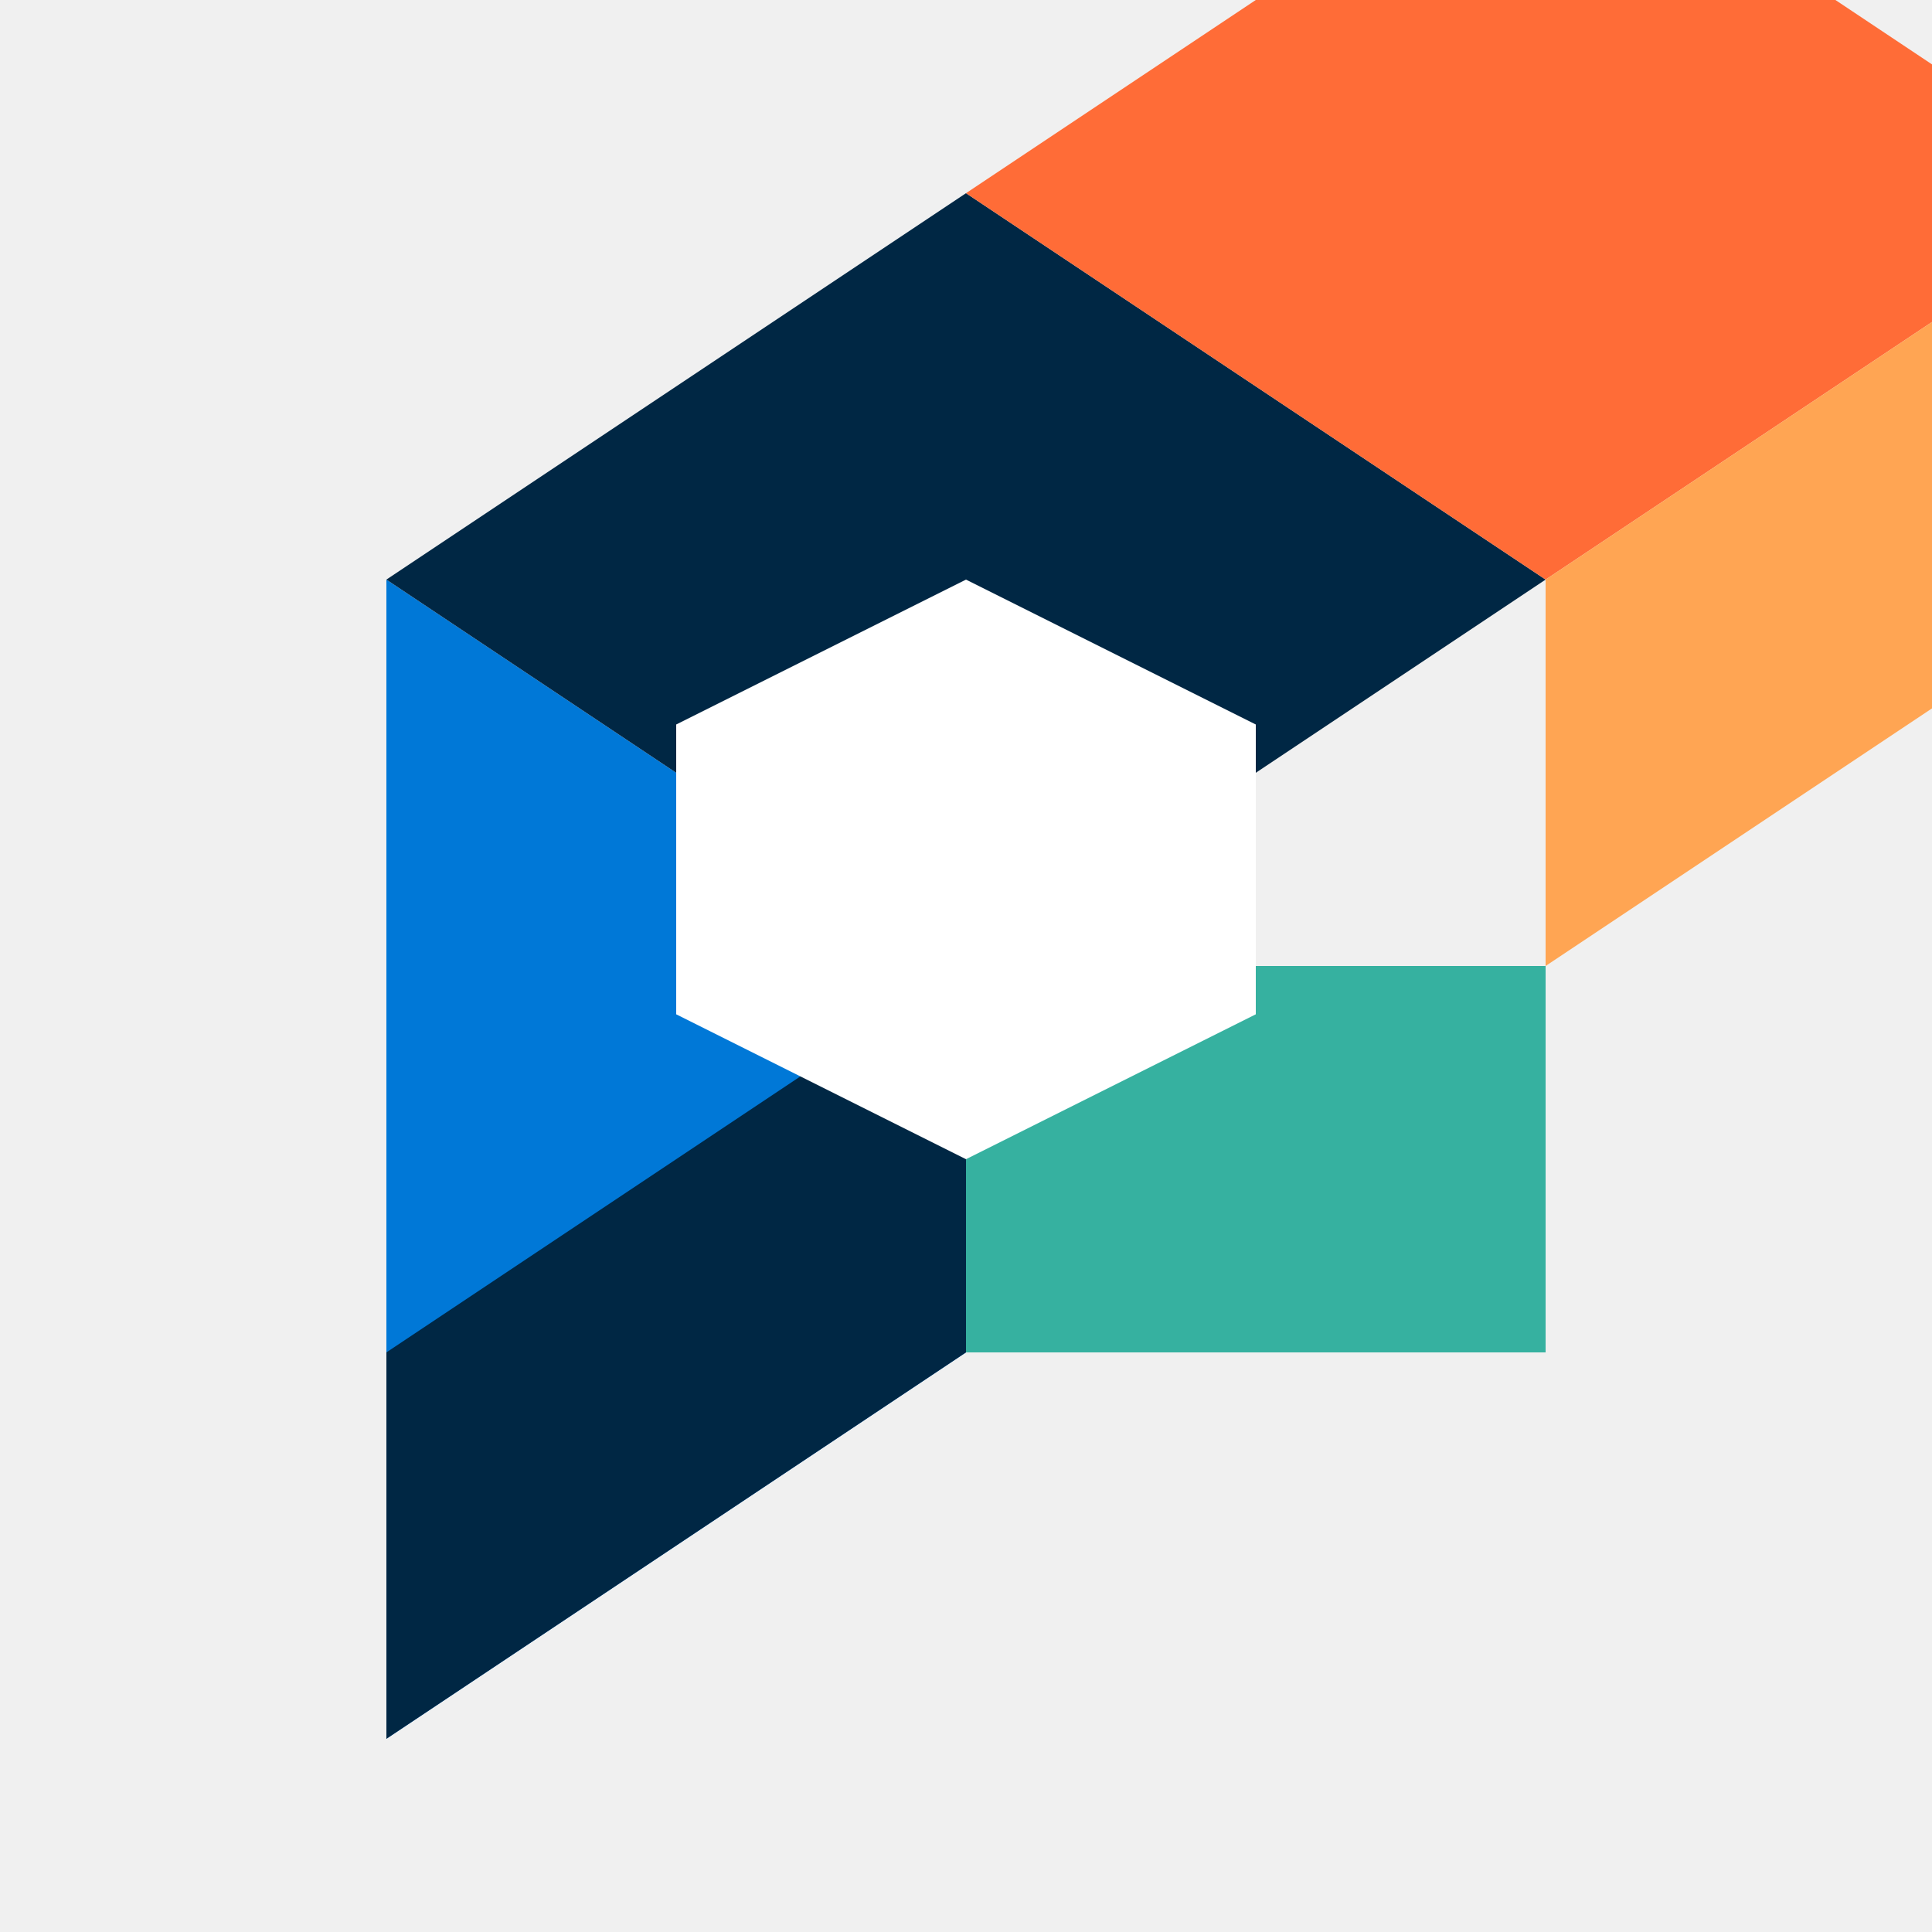
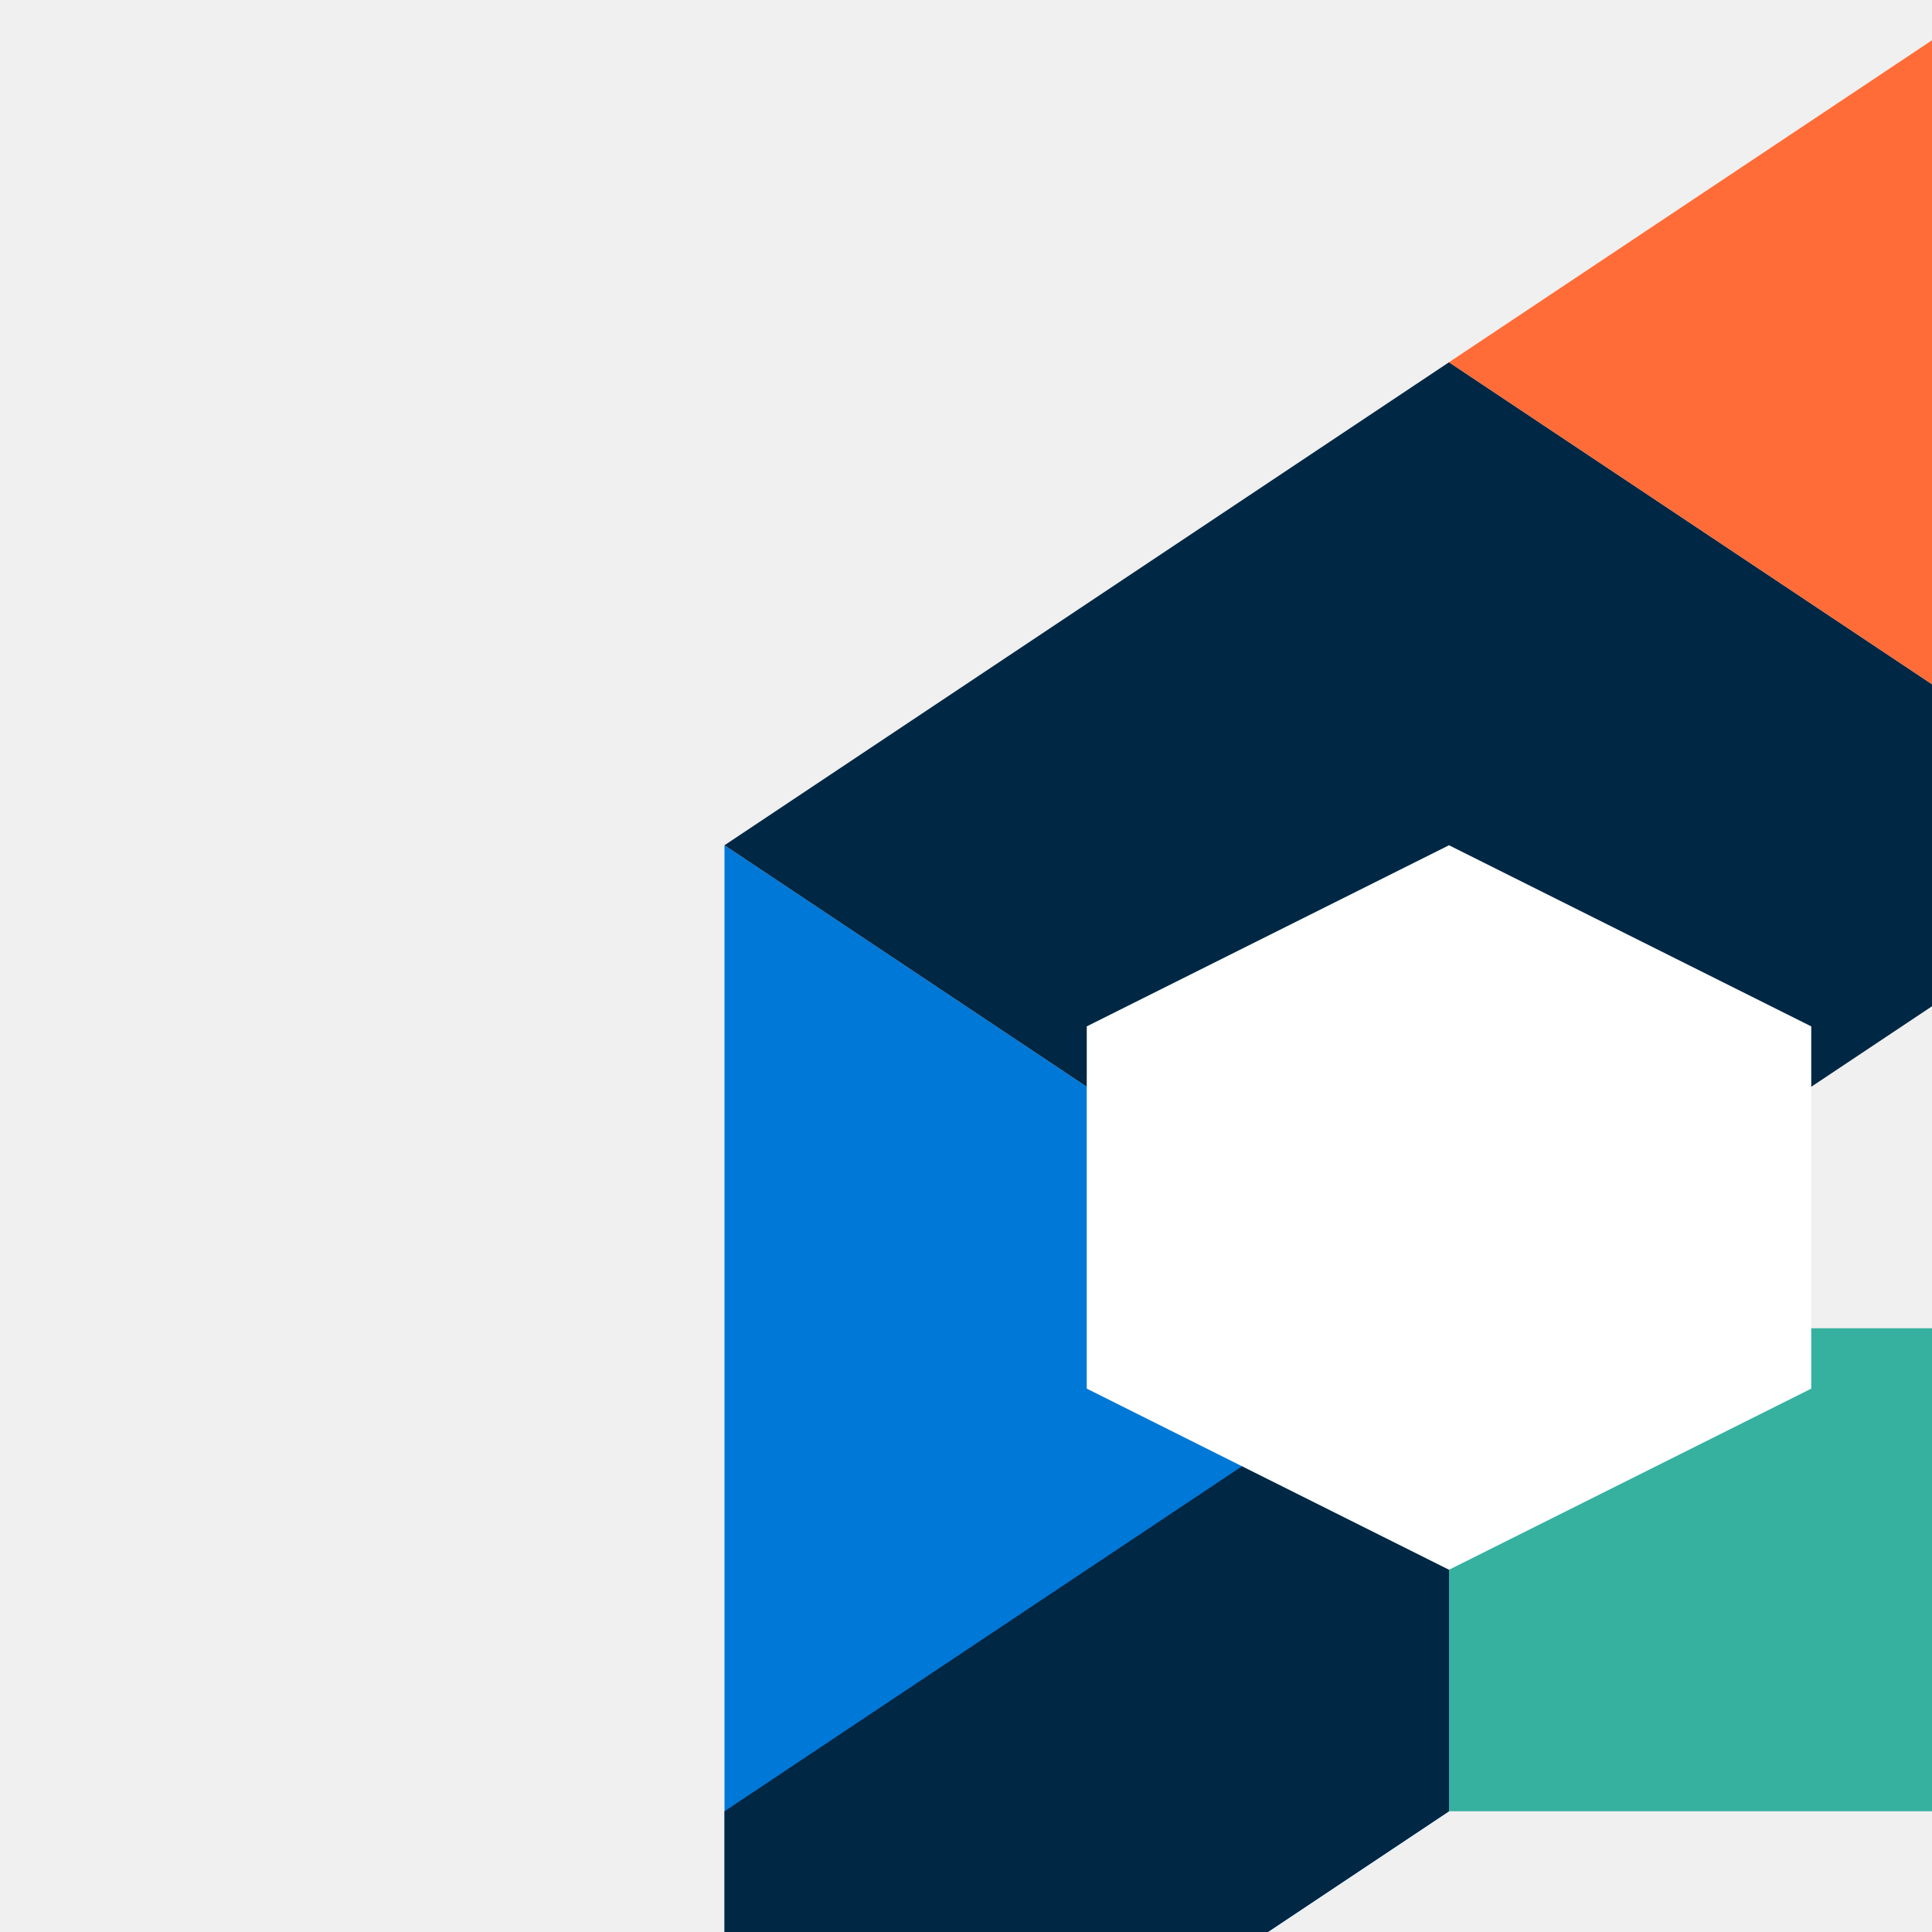
<svg xmlns="http://www.w3.org/2000/svg" width="80" height="80" viewBox="0 0 80 80">
-   <style>
-     @keyframes fadeIn {
-       0% { opacity: 0; }
-       100% { opacity: 1; }
-     }
-     
-     @keyframes pulse {
-       0% { transform: scale(1); }
-       50% { transform: scale(1.03); }
-       100% { transform: scale(1); }
-     }
-     
-     .logo-p-group {
-       animation: fadeIn 0.5s ease-in-out forwards, pulse 3s ease-in-out infinite;
-       animation-delay: 0s, 1s;
-       transform-origin: center;
-     }
-   </style>
-   <g class="logo-p-group" transform="translate(8, 8) scale(0.8)">
-     <path d="M10,20 L10,80 L40,60 L40,40 Z" fill="#0078D7" />
-     <path d="M10,20 L40,40 L70,20 L40,0 Z" fill="#002744" />
-     <path d="M40,0 L70,20 L100,0 L70,-20 Z" fill="#FF6C37" />
-     <path d="M70,20 L70,40 L100,20 L100,0 Z" fill="#FFA553" />
-     <path d="M40,40 L70,40 L70,60 L40,60 Z" fill="#36B1A0" />
-     <path d="M40,40 L40,60 L10,80 L10,60 Z" fill="#002744" />
-     <path d="M40,20 L55,27.5 L55,42.5 L40,50 L25,42.5 L25,27.5 Z" fill="white" />
+   <g transform="translate(20, 15) scale(0.5)">
+     <path d="M20,40 L20,160 L80,120 L80,80 Z" fill="#0078D7" />
+     <path d="M20,40 L80,80 L140,40 L80,0 Z" fill="#002744" />
+     <path d="M80,0 L140,40 L200,0 L140,-40 Z" fill="#FF6C37" />
+     <path d="M140,40 L140,80 L200,40 L200,0 Z" fill="#FFA553" />
+     <path d="M80,80 L140,80 L140,120 L80,120 Z" fill="#36B1A0" />
+     <path d="M80,80 L80,120 L20,160 L20,120 Z" fill="#002744" />
+     <path d="M80,40 L110,55 L110,85 L80,100 L50,85 L50,55 Z" fill="white" />
  </g>
</svg>
